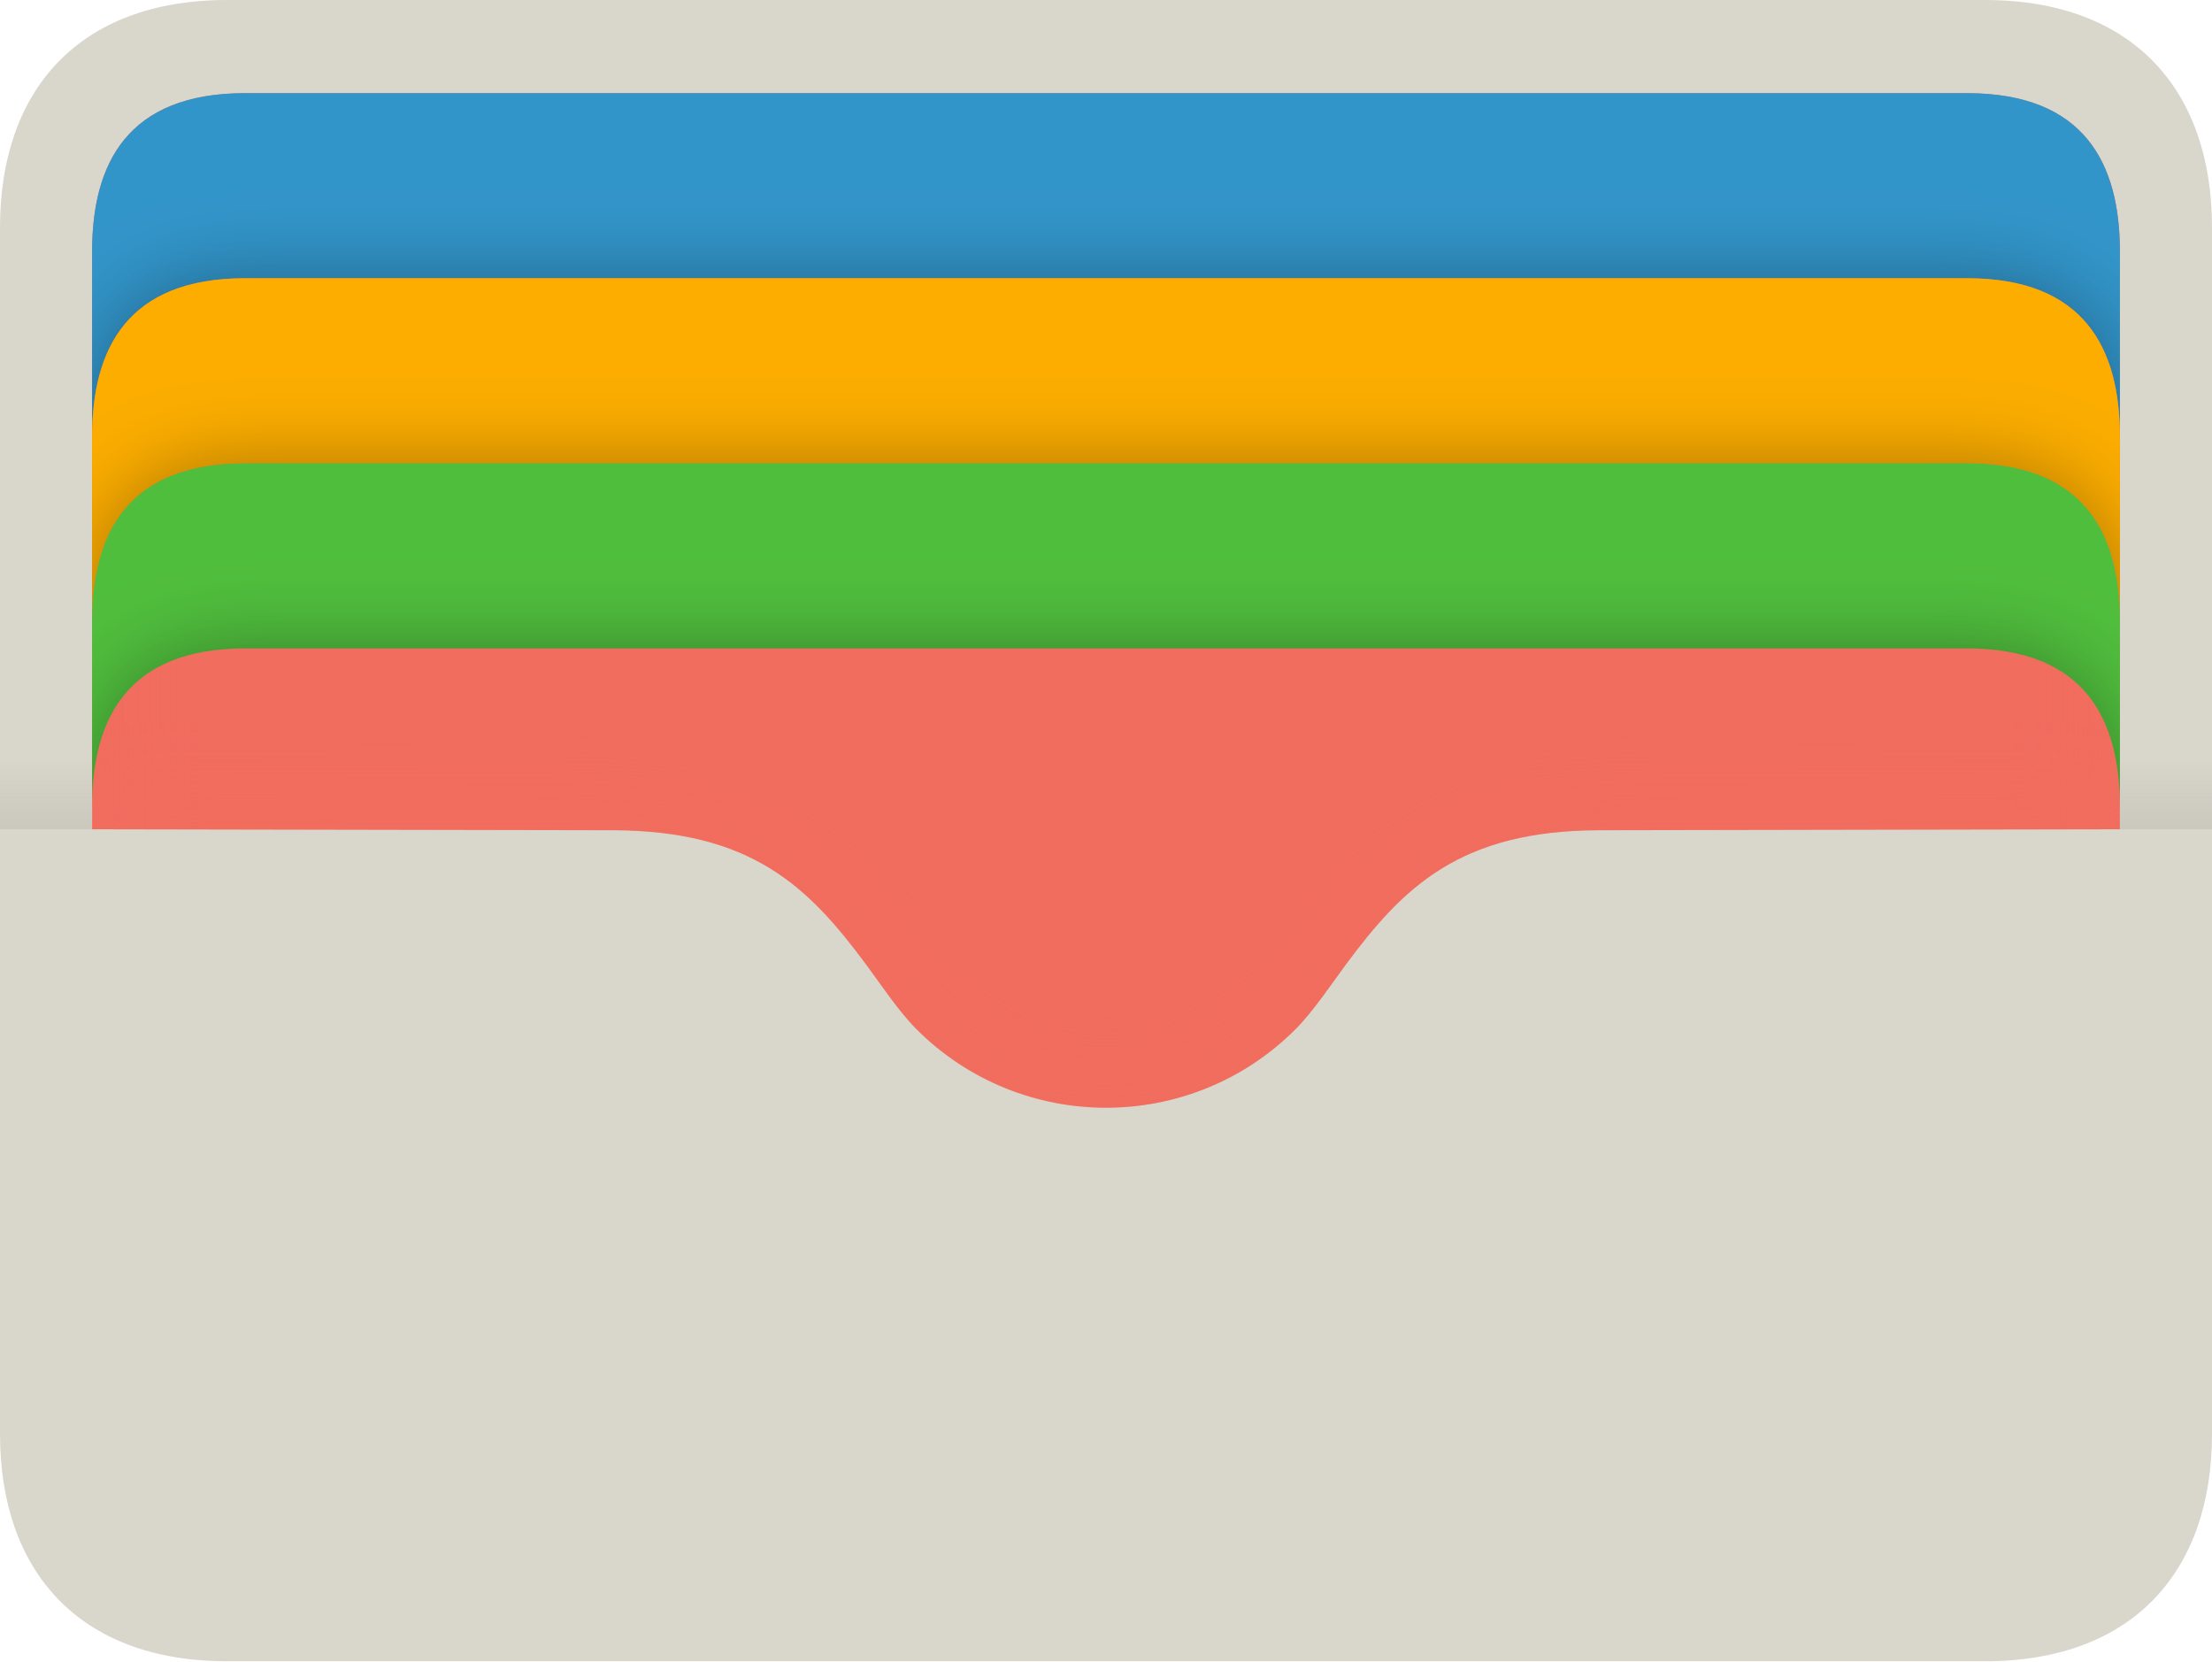
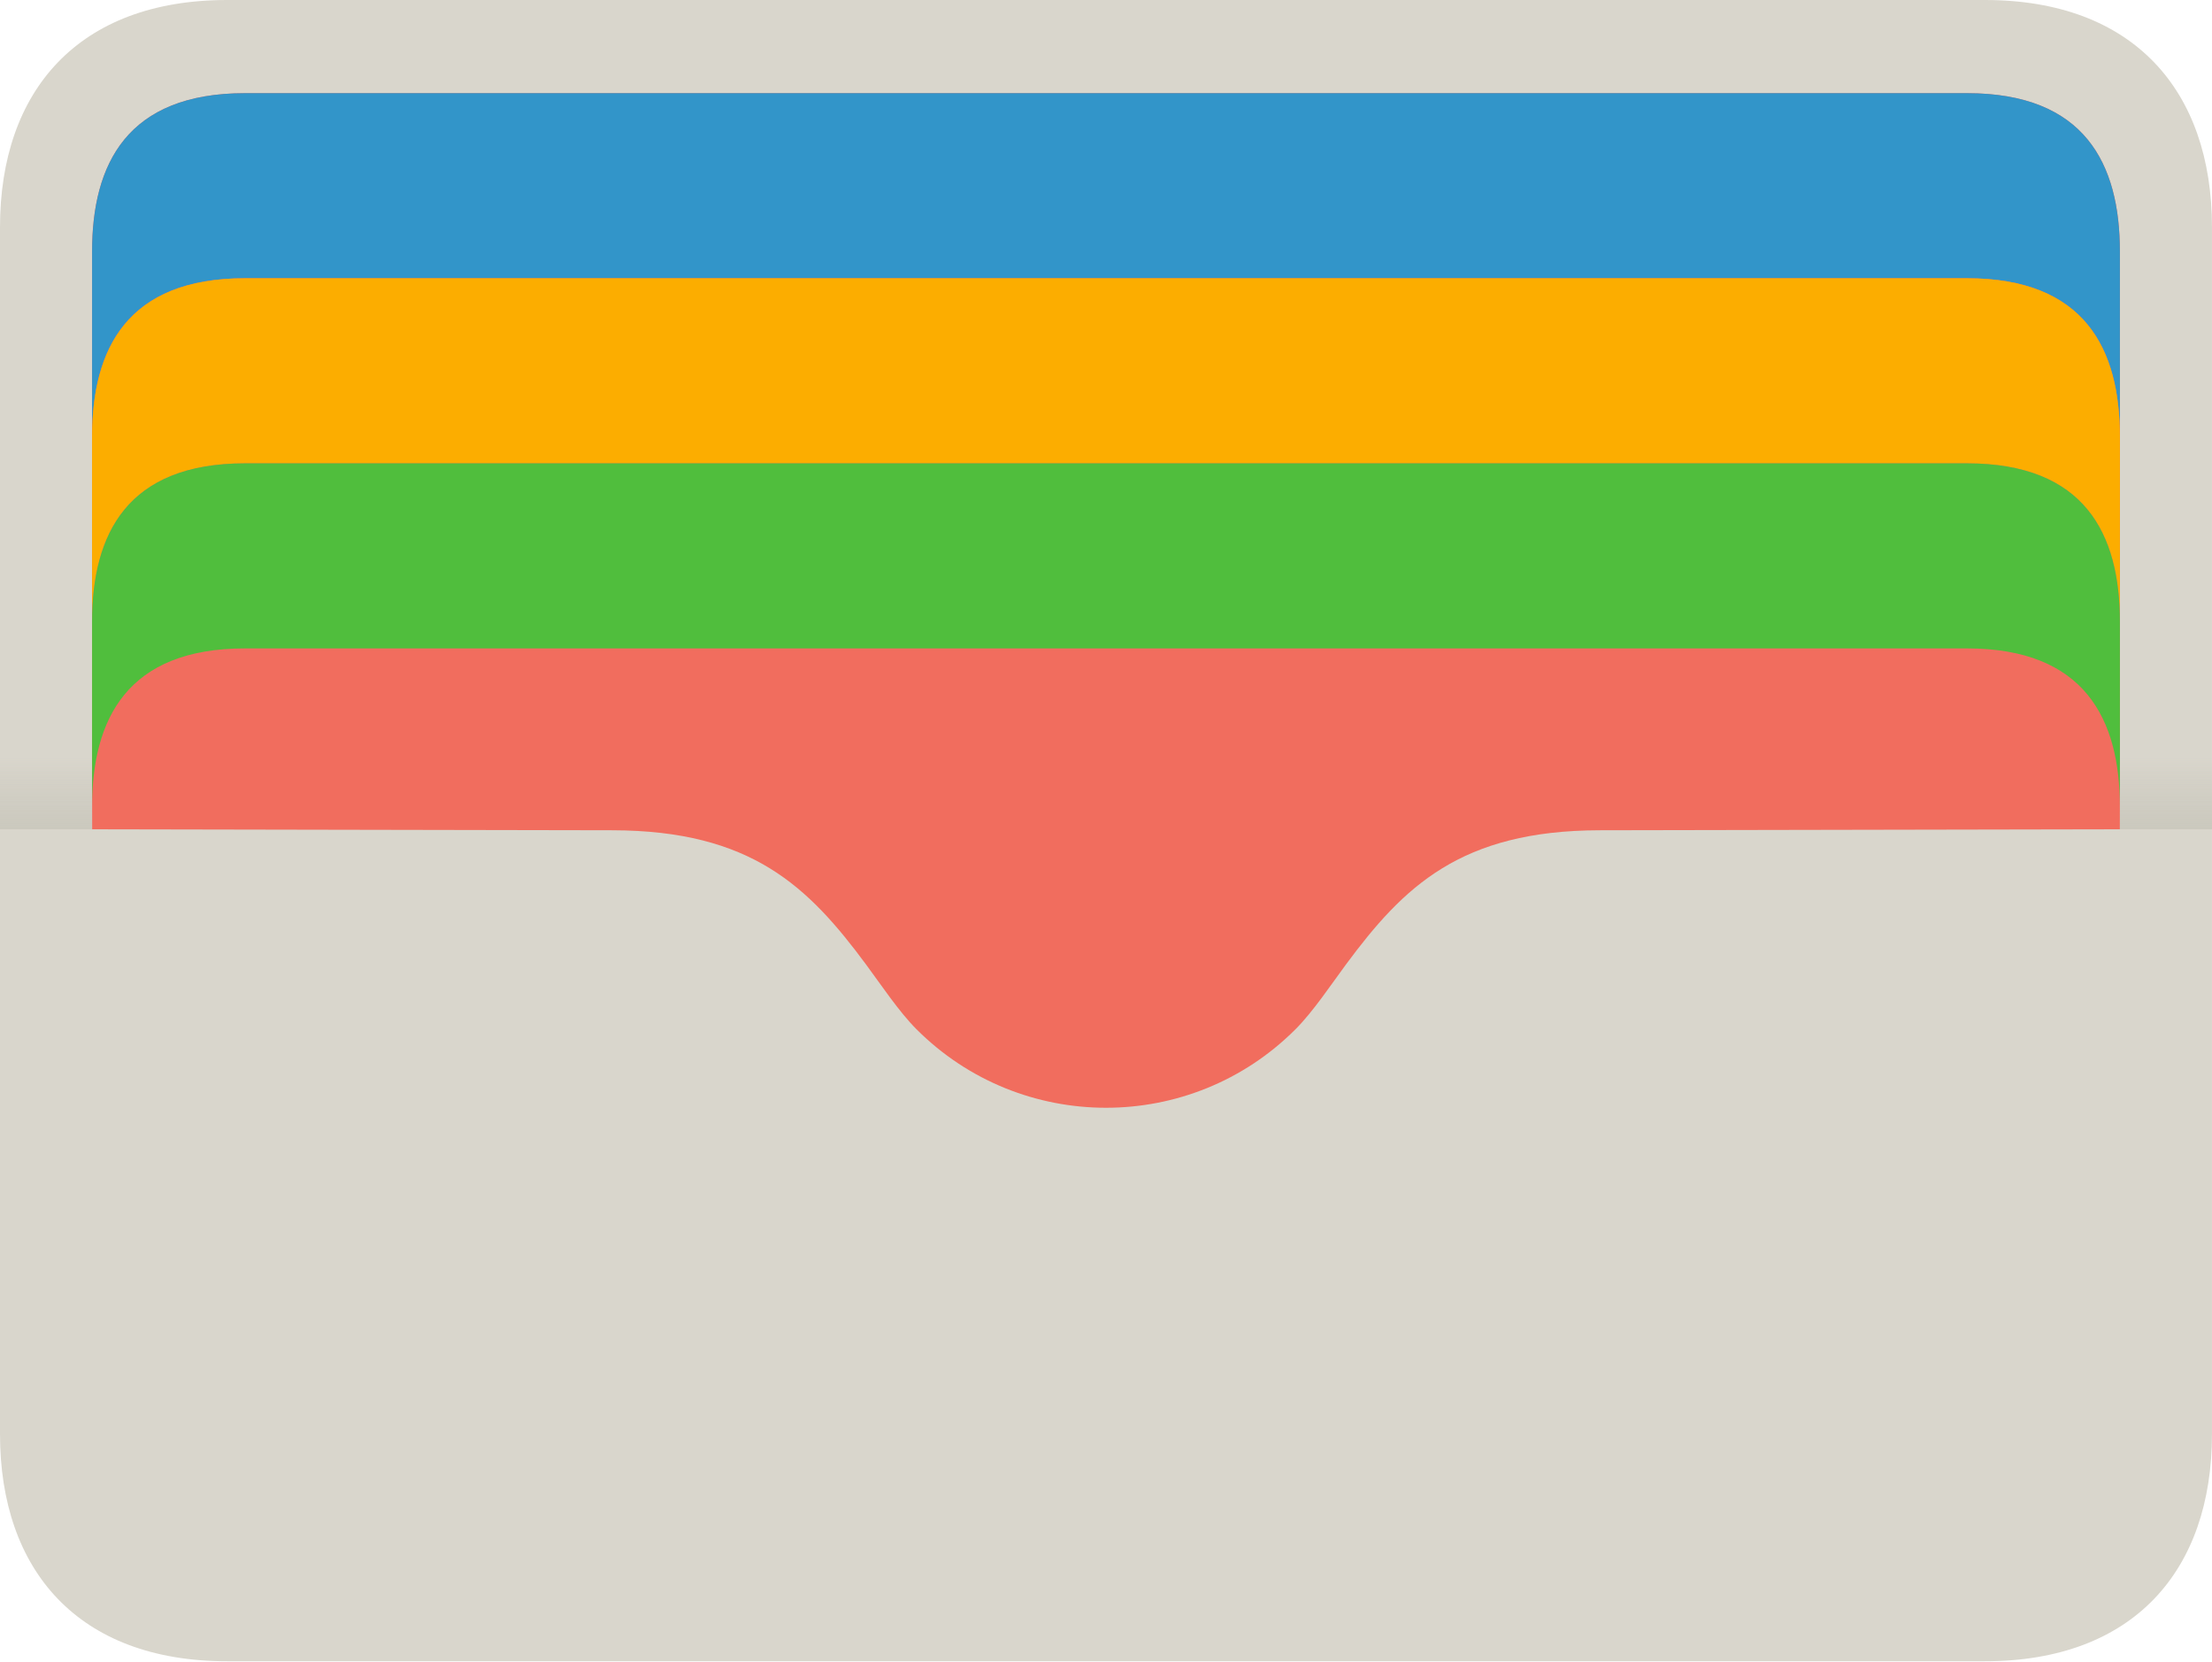
- <svg xmlns="http://www.w3.org/2000/svg" xmlns:xlink="http://www.w3.org/1999/xlink" width="750" height="563.152" viewBox="0 0 198.437 149.001" version="1.1" id="svg5668">
-   <defs id="defs5662">
-     <linearGradient id="linearGradient4120">
-       <stop style="stop-color:#cbc9be;stop-opacity:1" offset="0" id="stop4116" />
-       <stop style="stop-color:#c8c5bb;stop-opacity:0" offset="1" id="stop4118" />
+ <svg xmlns="http://www.w3.org/2000/svg" version="1.1" viewBox="0 0 750 563.15">
+   <defs>
+     <style>
+       .st0 {
+         fill: #50be3d;
+       }
+ 
+       .st1 {
+         fill: url(#linear-gradient1);
+       }
+ 
+       .st2 {
+         fill: none;
+       }
+ 
+       .st3 {
+         fill: #d9d6cc;
+       }
+ 
+       .st4 {
+         clip-path: url(#clippath-1);
+       }
+ 
+       .st5 {
+         clip-path: url(#clippath-3);
+       }
+ 
+       .st6 {
+         fill: #f26d5f;
+         fill-opacity: .3;
+       }
+ 
+       .st7 {
+         fill: #fcad00;
+       }
+ 
+       .st8 {
+         fill-opacity: .32;
+       }
+ 
+       .st9 {
+         fill: #f16d5e;
+       }
+ 
+       .st10 {
+         clip-path: url(#clippath-2);
+       }
+ 
+       .st11 {
+         fill-opacity: .31;
+       }
+ 
+       .st12 {
+         fill: url(#linear-gradient);
+       }
+ 
+       .st13 {
+         clip-path: url(#clippath);
+       }
+ 
+       .st14 {
+         fill: #3295c9;
+       }
+     </style>
+     <clipPath id="clippath">
+       <path class="st2" d="M83.1,31.58c-39.97,0-51.88,23.96-51.88,53.71v62.74c0-29.76,11.9-53.71,51.88-53.71h583.79c39.97,0,51.88,23.96,51.88,53.71v-62.74c0-29.76-11.9-53.71-51.88-53.71H83.1Z" />
+     </clipPath>
+     <clipPath id="clippath-1">
+       <path class="st2" d="M83.1,94.32c-39.97,0-51.88,23.96-51.88,53.71v62.74c0-29.76,11.9-53.71,51.88-53.71h583.79c39.97,0,51.88,23.96,51.88,53.71v-62.74c0-29.76-11.9-53.71-51.88-53.71H83.1Z" />
+     </clipPath>
+     <clipPath id="clippath-2">
+       <path class="st2" d="M83.1,157.06c-39.97,0-51.88,23.96-51.88,53.71v62.74c0-29.76,11.9-53.71,51.88-53.71h583.79c39.97,0,51.88,23.96,51.88,53.71v-62.74c0-29.76-11.9-53.71-51.88-53.71H83.1Z" />
+     </clipPath>
+     <clipPath id="clippath-3">
+       <path class="st2" d="M83.1,219.8c-39.97,0-51.88,23.96-51.88,53.71v7.61l176.41.33c47.13.09,66.43,19.05,86.07,45.58,5,6.76,11.09,15.91,17.03,21.86,17.74,17.76,41.01,26.63,64.27,26.63s46.53-8.87,64.27-26.63c5.94-5.95,12.03-15.1,17.03-21.86,19.64-26.53,38.94-45.49,86.07-45.58l176.41-.33v-7.61c0-29.76-11.9-53.71-51.88-53.71H83.1Z" />
+     </clipPath>
+     <linearGradient id="linear-gradient" x1="7.18" y1="545.39" x2="7.18" y2="551.7" gradientTransform="translate(-11.51 2342.44) scale(3.78 -3.78)" gradientUnits="userSpaceOnUse">
+       <stop offset="0" stop-color="#cbc9be" />
+       <stop offset="1" stop-color="#c8c5bb" stop-opacity="0" />
    </linearGradient>
-     <clipPath clipPathUnits="userSpaceOnUse" id="clipPath3753">
-       <path id="path3755" d="m -31.595,54.697 c -10.576,0 -13.726,6.338 -13.726,14.212 V 85.509 c 0,-7.873 3.15,-14.212 13.726,-14.212 H 122.867 c 10.576,0 13.726,6.338 13.726,14.212 V 68.909 c 0,-7.873 -3.15,-14.212 -13.726,-14.212 z" style="opacity:1;fill:#4095ca;fill-opacity:1;stroke:none;stroke-width:18;stroke-linecap:square;stroke-linejoin:miter;stroke-miterlimit:4;stroke-dasharray:none;stroke-opacity:0.607" />
-     </clipPath>
-     <filter style="color-interpolation-filters:sRGB" id="filter3829" x="-0.047" width="1.094" y="-0.278" height="1.555">
-       <feGaussianBlur stdDeviation="3.563" id="feGaussianBlur3831" />
-     </filter>
-     <clipPath clipPathUnits="userSpaceOnUse" id="clipPath3929">
-       <path style="opacity:1;fill:#f16d5e;fill-opacity:1;stroke:none;stroke-width:18;stroke-linecap:square;stroke-linejoin:miter;stroke-miterlimit:4;stroke-dasharray:none;stroke-opacity:0.607" d="m 83.818,394.032 c -39.972,0 -51.877,23.955 -51.877,53.713 v 7.606 l 176.408,0.326 c 47.129,0.087 66.427,19.048 86.066,45.578 5.002,6.757 11.086,15.914 17.027,21.861 17.741,17.758 41.006,26.629 64.271,26.629 23.266,1.1e-4 46.53,-8.871 64.272,-26.629 5.941,-5.947 12.026,-15.105 17.027,-21.861 19.639,-26.53 38.937,-45.491 86.066,-45.578 l 176.408,-0.326 v -7.606 c 0,-29.757 -11.905,-53.713 -51.877,-53.713 z" id="path3931" />
-     </clipPath>
-     <filter style="color-interpolation-filters:sRGB" id="filter4089" x="-0.054" width="1.107" y="-0.071" height="1.143">
-       <feGaussianBlur stdDeviation="16.743" id="feGaussianBlur4091" />
-     </filter>
-     <linearGradient xlink:href="#linearGradient4120" id="linearGradient4122" x1="-53.583" y1="120.722" x2="-53.583" y2="114.418" gradientUnits="userSpaceOnUse" />
-     <linearGradient xlink:href="#linearGradient4120" id="linearGradient4131" gradientUnits="userSpaceOnUse" x1="-53.583" y1="120.722" x2="-53.583" y2="114.418" gradientTransform="translate(190.1755)" />
+     <linearGradient id="linear-gradient1" x1="7.18" y1="545.39" x2="7.18" y2="551.7" gradientTransform="translate(707.27 2342.44) scale(3.78 -3.78)" gradientUnits="userSpaceOnUse">
+       <stop offset="0" stop-color="#cbc9be" />
+       <stop offset="1" stop-color="#c8c5bb" stop-opacity="0" />
+     </linearGradient>
  </defs>
-   <g id="layer1" transform="translate(53.58278,-46.3429)">
-     <g id="g5740" transform="matrix(1,0,0,1.00565,24.56846,4.937821)" style="fill:#ff0000;fill-opacity:0;stroke-width:0.997">
-       <path id="rect5713" d="m 10.108,0.243 c -36.911,0 -63.88,22.394 -63.88,64.796 V 198.544 c 0,42.402 26.969,64.796 63.88,64.796 H 146.931 c 36.911,0 63.88,-22.394 63.88,-64.796 V 65.039 c 0,-42.402 -26.969,-64.796 -63.88,-64.796 z" style="opacity:1;fill:#ff0000;fill-opacity:0;stroke:none;stroke-width:2.094;stroke-linecap:round;stroke-linejoin:round;stroke-miterlimit:4;stroke-dasharray:none;stroke-opacity:0.383" />
-     </g>
+   <g id="svg5668">
    <g id="g4145">
-       <path id="path4095" transform="matrix(0.2645833,0,0,0.2645833,-53.77191,0.2433885)" d="m 77.738,174.234 c -50.5,-2e-5 -77.023,30.817 -77.023,77.023 v 409.105 c 0,46.207 26.523,77.023 77.023,77.023 H 673.691 c 50.5,0 77.023,-30.817 77.023,-77.023 V 251.258 c 0,-46.207 -26.523,-77.023 -77.023,-77.023 z" style="opacity:1;fill:#d9d6cc;fill-opacity:1;stroke:none;stroke-width:155.717;stroke-linecap:square;stroke-linejoin:miter;stroke-miterlimit:4;stroke-dasharray:none;stroke-opacity:1" />
-       <path id="rect3638" d="m -31.595,54.697 c -10.576,0 -13.726,6.338 -13.726,14.212 v 51.813 l 46.675,0.086 c 12.47,0.023 17.576,5.04 22.772,12.059 1.323,1.788 2.933,4.211 4.505,5.784 4.694,4.698 10.849,7.046 17.005,7.046 6.156,3e-5 12.311,-2.347 17.005,-7.046 1.572,-1.573 3.182,-3.996 4.505,-5.784 5.196,-7.019 10.302,-12.036 22.772,-12.059 l 46.675,-0.086 V 68.909 c 0,-7.873 -3.15,-14.212 -13.726,-14.212 z" style="opacity:1;fill:#f16d5e;fill-opacity:1;stroke:none;stroke-width:18;stroke-linecap:square;stroke-linejoin:miter;stroke-miterlimit:4;stroke-dasharray:none;stroke-opacity:0.607" />
-       <path transform="matrix(0.2645833,0,0,0.2645833,-53.77191,0.2433885)" id="path3676" d="m 83.818,205.811 c -39.972,0 -51.877,23.955 -51.877,53.713 v 62.741 c 0,-29.757 11.905,-53.713 51.877,-53.713 H 667.611 c 39.972,0 51.877,23.955 51.877,53.713 v -62.741 c 0,-29.757 -11.905,-53.713 -51.877,-53.713 z" style="opacity:1;fill:#3295c9;fill-opacity:1;stroke:none;stroke-width:68.031;stroke-linecap:square;stroke-linejoin:miter;stroke-miterlimit:4;stroke-dasharray:none;stroke-opacity:0.607" />
-       <path clip-path="url(#clipPath3753)" id="path3685" d="m -31.595,71.298 c -10.576,0 -13.726,6.338 -13.726,14.212 v 16.6 c 0,-7.873 3.15,-14.212 13.726,-14.212 H 122.867 c 10.576,0 13.726,6.338 13.726,14.212 V 85.509 c 0,-7.873 -3.15,-14.212 -13.726,-14.212 z" style="opacity:1;fill:#000000;fill-opacity:0.318;stroke:none;stroke-width:18;stroke-linecap:square;stroke-linejoin:miter;stroke-miterlimit:4;stroke-dasharray:none;stroke-opacity:0.607;filter:url(#filter3829)" />
-       <path style="opacity:1;fill:#fcad00;fill-opacity:1;stroke:none;stroke-width:18;stroke-linecap:square;stroke-linejoin:miter;stroke-miterlimit:4;stroke-dasharray:none;stroke-opacity:0.607" d="m -31.595,71.298 c -10.576,0 -13.726,6.338 -13.726,14.212 v 16.6 c 0,-7.873 3.15,-14.212 13.726,-14.212 H 122.867 c 10.576,0 13.726,6.338 13.726,14.212 V 85.509 c 0,-7.873 -3.15,-14.212 -13.726,-14.212 z" id="path3833" />
-       <path transform="translate(4.6064453e-7,16.60011)" style="opacity:1;fill:#000000;fill-opacity:0.314;stroke:none;stroke-width:18;stroke-linecap:square;stroke-linejoin:miter;stroke-miterlimit:4;stroke-dasharray:none;stroke-opacity:0.607;filter:url(#filter3829)" d="m -31.595,71.298 c -10.576,0 -13.726,6.338 -13.726,14.212 v 16.6 c 0,-7.873 3.15,-14.212 13.726,-14.212 H 122.867 c 10.576,0 13.726,6.338 13.726,14.212 V 85.509 c 0,-7.873 -3.15,-14.212 -13.726,-14.212 z" id="path3835" clip-path="url(#clipPath3753)" />
-       <path id="path3837" d="m -31.595,87.898 c -10.576,0 -13.726,6.338 -13.726,14.212 v 16.6 c 0,-7.873 3.15,-14.212 13.726,-14.212 H 122.867 c 10.576,0 13.726,6.338 13.726,14.212 v -16.6 c 0,-7.873 -3.15,-14.212 -13.726,-14.212 z" style="opacity:1;fill:#50be3d;fill-opacity:1;stroke:none;stroke-width:18;stroke-linecap:square;stroke-linejoin:miter;stroke-miterlimit:4;stroke-dasharray:none;stroke-opacity:0.607" />
-       <path clip-path="url(#clipPath3753)" id="path3839" d="m -31.595,71.298 c -10.576,0 -13.726,6.338 -13.726,14.212 v 16.6 c 0,-7.873 3.15,-14.212 13.726,-14.212 H 122.867 c 10.576,0 13.726,6.338 13.726,14.212 V 85.509 c 0,-7.873 -3.15,-14.212 -13.726,-14.212 z" style="opacity:1;fill:#000000;fill-opacity:0.314;stroke:none;stroke-width:18;stroke-linecap:square;stroke-linejoin:miter;stroke-miterlimit:4;stroke-dasharray:none;stroke-opacity:0.607;filter:url(#filter3829)" transform="translate(9.2128905e-7,33.20023)" />
-       <path clip-path="url(#clipPath3929)" style="opacity:1;fill:#f26d5f;fill-opacity:0.298;stroke:none;stroke-width:155.717;stroke-linecap:square;stroke-linejoin:miter;stroke-miterlimit:4;stroke-dasharray:none;stroke-opacity:1;filter:url(#filter4089)" d="m 77.738,174.234 c -50.5,-2e-5 -77.023,30.817 -77.023,77.023 v 409.105 c 0,46.207 26.523,77.023 77.023,77.023 H 673.691 c 50.5,0 77.023,-30.817 77.023,-77.023 V 251.258 c 0,-46.207 -26.523,-77.023 -77.023,-77.023 z m 6.08,31.576 H 667.611 c 39.972,0 51.877,23.955 51.877,53.713 v 195.828 l -176.408,0.326 c -47.129,0.087 -66.427,19.048 -86.066,45.578 -5.002,6.757 -11.086,15.914 -17.027,21.861 -17.741,17.758 -41.006,26.629 -64.271,26.629 -23.266,-1.1e-4 -46.53,-8.871 -64.271,-26.629 -5.941,-5.947 -12.026,-15.105 -17.027,-21.861 -19.639,-26.53 -38.937,-45.491 -86.066,-45.578 L 31.941,455.352 V 259.523 c 0,-29.757 11.905,-53.713 51.877,-53.713 z" id="path3848" transform="matrix(0.2645833,0,0,0.2645833,-53.77191,0.2433885)" />
-       <path id="rect4114" d="m -53.583,108.559 h 8.262 v 12.163 h -8.262 z" style="opacity:1;fill:url(#linearGradient4122);fill-opacity:1;stroke:none;stroke-width:18;stroke-linecap:square;stroke-linejoin:miter;stroke-miterlimit:4;stroke-dasharray:none;stroke-opacity:0.607" />
-       <path style="opacity:1;fill:url(#linearGradient4131);fill-opacity:1;stroke:none;stroke-width:18;stroke-linecap:square;stroke-linejoin:miter;stroke-miterlimit:4;stroke-dasharray:none;stroke-opacity:0.607" d="m 136.593,108.559 h 8.262 v 12.163 h -8.262 z" id="path4129" />
+       <path id="path4095" class="st3" d="M77.02,0C26.52,0,0,30.82,0,77.02v409.11C0,532.34,26.52,563.15,77.02,563.15h595.95c50.5,0,77.02-30.82,77.02-77.02V77.02C750,30.82,723.48,0,672.98,0H77.02Z" />
+       <path id="rect3638" class="st9" d="M83.1,31.58c-39.97,0-51.88,23.96-51.88,53.71v195.83l176.41.33c47.13.09,66.43,19.05,86.07,45.58,5,6.76,11.09,15.91,17.03,21.86,17.74,17.76,41.01,26.63,64.27,26.63,23.27,0,46.53-8.87,64.27-26.63,5.94-5.95,12.03-15.1,17.03-21.86,19.64-26.53,38.94-45.49,86.07-45.58l176.41-.33V85.29c0-29.76-11.9-53.71-51.88-53.71H83.1Z" />
+       <path id="path3676" class="st14" d="M83.1,31.58c-39.97,0-51.88,23.96-51.88,53.71v62.74c0-29.76,11.9-53.71,51.88-53.71h583.79c39.97,0,51.88,23.96,51.88,53.71v-62.74c0-29.76-11.9-53.71-51.88-53.71H83.1Z" />
+       <g class="st13">
+         <path id="path3685" class="st8" d="M83.1,94.32c-39.97,0-51.88,23.96-51.88,53.71v62.74c0-29.76,11.9-53.71,51.88-53.71h583.79c39.97,0,51.88,23.96,51.88,53.71v-62.74c0-29.76-11.9-53.71-51.88-53.71H83.1Z" />
+       </g>
+       <path id="path3833" class="st7" d="M83.1,94.32c-39.97,0-51.88,23.96-51.88,53.71v62.74c0-29.76,11.9-53.71,51.88-53.71h583.79c39.97,0,51.88,23.96,51.88,53.71v-62.74c0-29.76-11.9-53.71-51.88-53.71H83.1Z" />
+       <g class="st4">
+         <path id="path3835" class="st11" d="M83.1,157.06c-39.97,0-51.88,23.96-51.88,53.71v62.74c0-29.76,11.9-53.71,51.88-53.71h583.79c39.97,0,51.88,23.96,51.88,53.71v-62.74c0-29.76-11.9-53.71-51.88-53.71H83.1Z" />
+       </g>
+       <path id="path3837" class="st0" d="M83.1,157.06c-39.97,0-51.88,23.96-51.88,53.71v62.74c0-29.76,11.9-53.71,51.88-53.71h583.79c39.97,0,51.88,23.96,51.88,53.71v-62.74c0-29.76-11.9-53.71-51.88-53.71H83.1Z" />
+       <g class="st10">
+         <path id="path3839" class="st11" d="M83.1,219.8c-39.97,0-51.88,23.96-51.88,53.71v62.74c0-29.76,11.9-53.71,51.88-53.71h583.79c39.97,0,51.88,23.96,51.88,53.71v-62.74c0-29.76-11.9-53.71-51.88-53.71H83.1Z" />
+       </g>
+       <g class="st5">
+         <path id="path3848" class="st6" d="M77.02,0C26.52,0,0,30.82,0,77.02v409.11C0,532.34,26.52,563.15,77.02,563.15h595.95c50.5,0,77.02-30.82,77.02-77.02V77.02C750,30.82,723.48,0,672.98,0H77.02ZM83.1,31.58h583.79c39.97,0,51.88,23.96,51.88,53.71v195.83l-176.41.33c-47.13.09-66.43,19.05-86.07,45.58-5,6.76-11.09,15.91-17.03,21.86-17.74,17.76-41.01,26.63-64.27,26.63s-46.53-8.87-64.27-26.63c-5.94-5.95-12.03-15.1-17.03-21.86-19.64-26.53-38.94-45.49-86.07-45.58l-176.41-.33V85.29c0-29.76,11.9-53.71,51.88-53.71Z" />
+       </g>
+       <path id="rect4114" class="st12" d="M0,235.15h31.23v45.97H0v-45.97Z" />
+       <path id="path4129" class="st1" d="M718.77,235.15h31.23v45.97h-31.23v-45.97Z" />
    </g>
  </g>
</svg>
